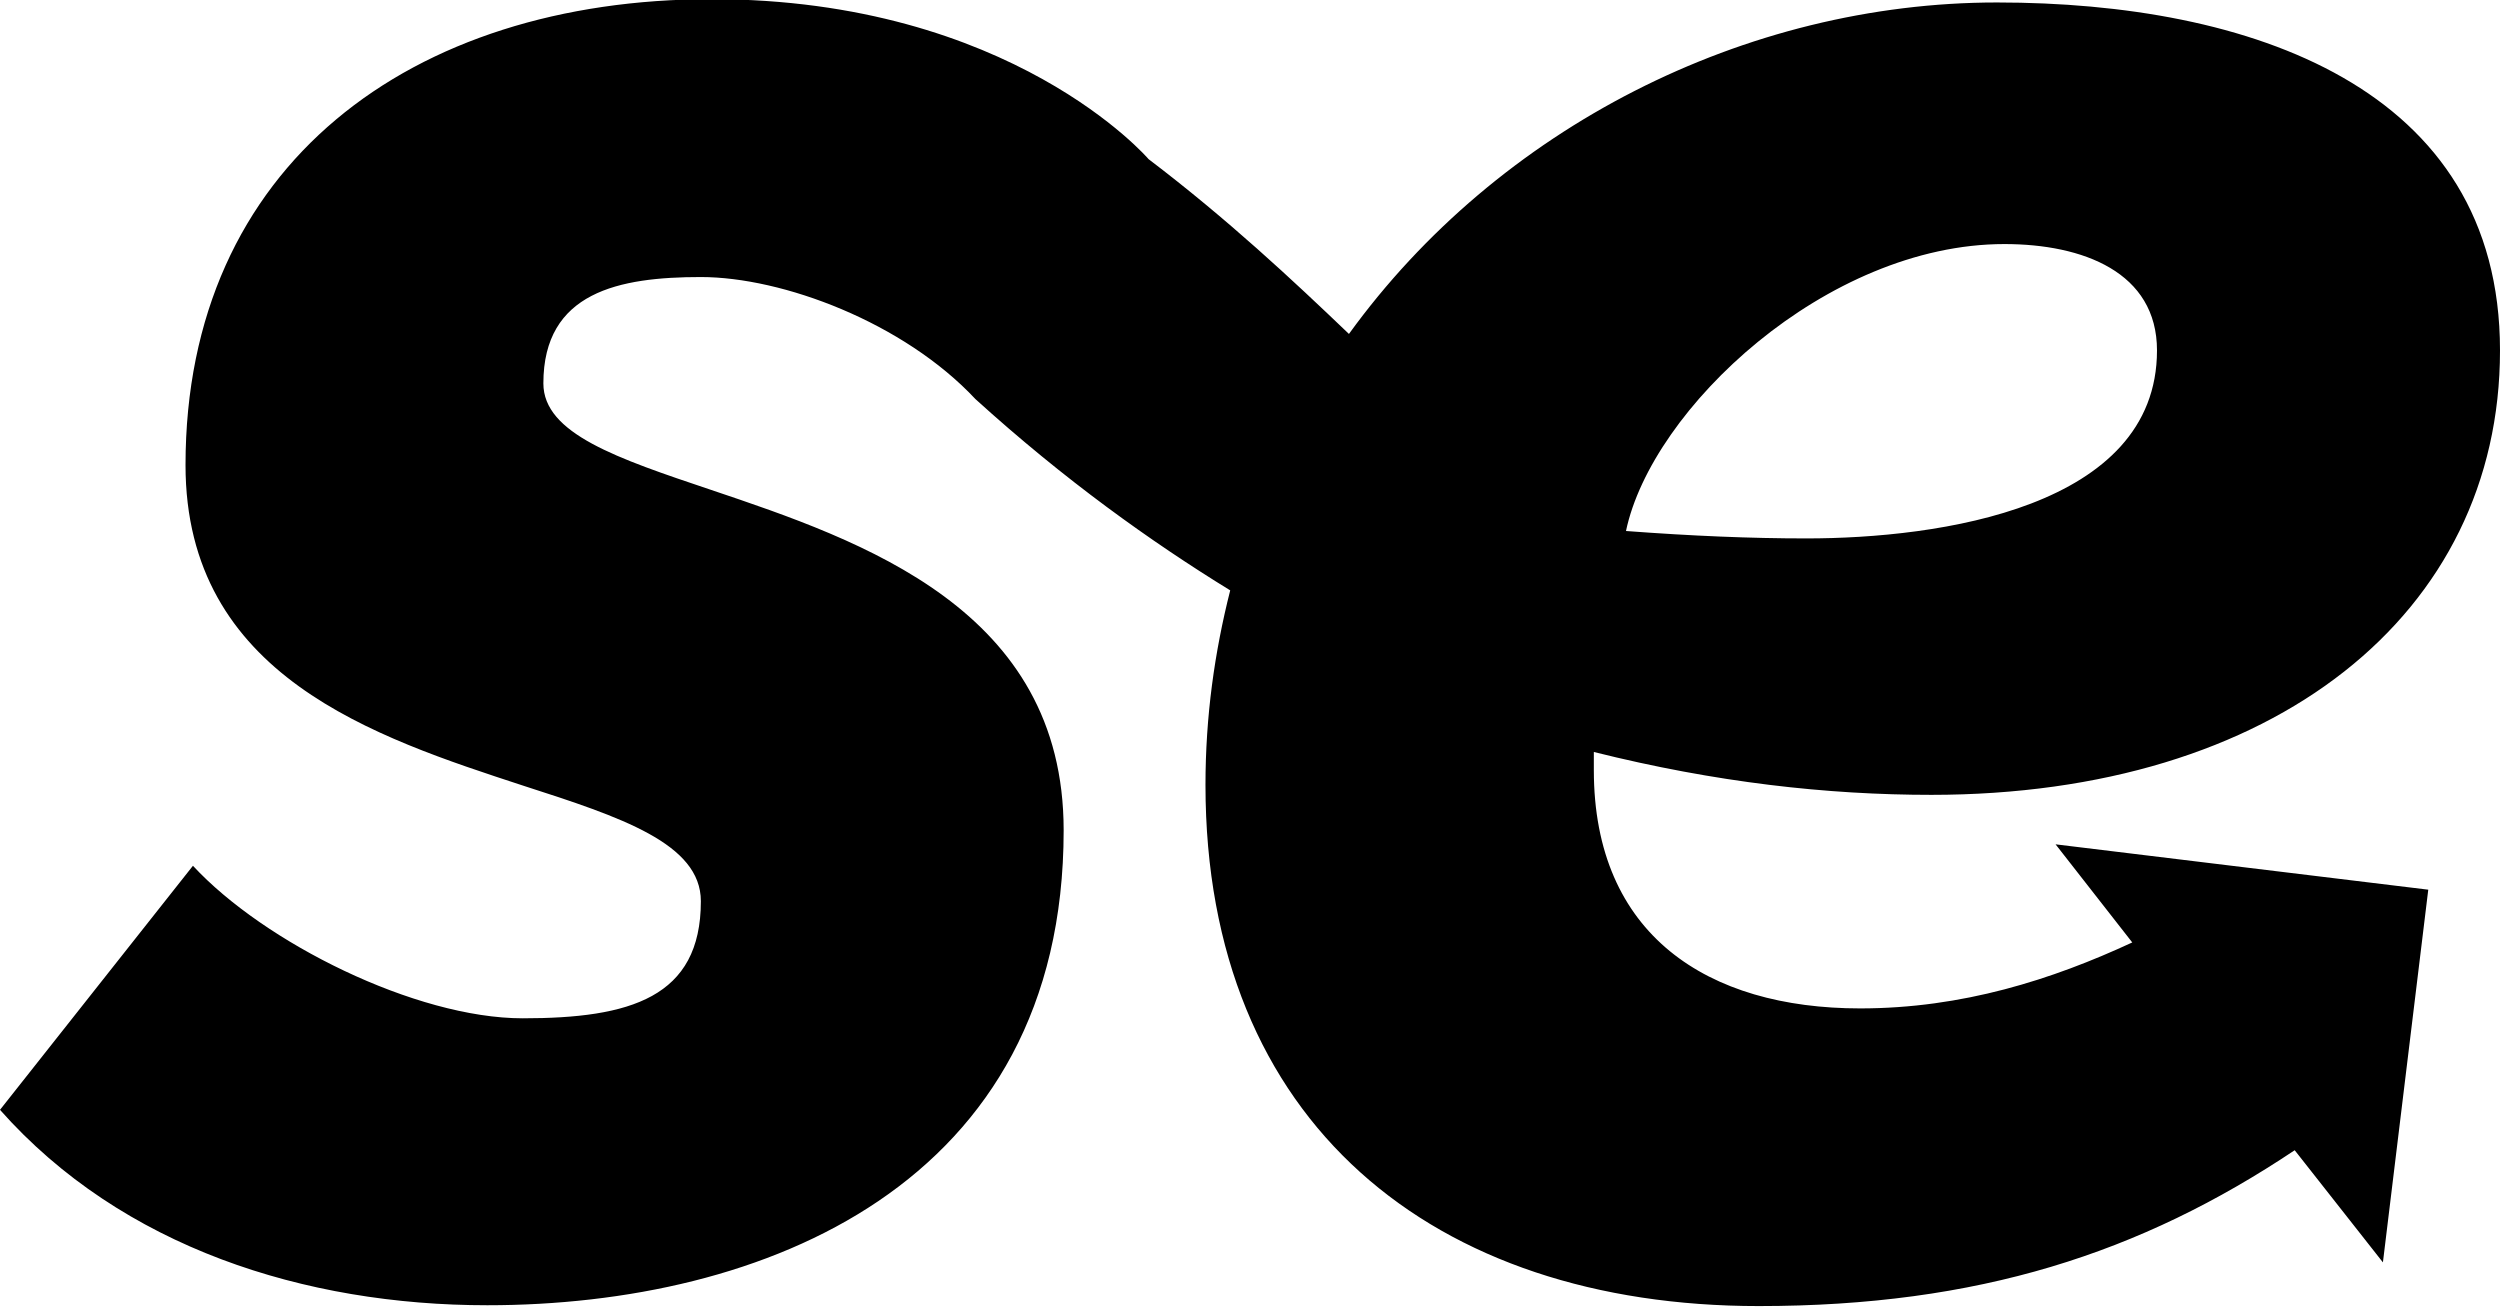
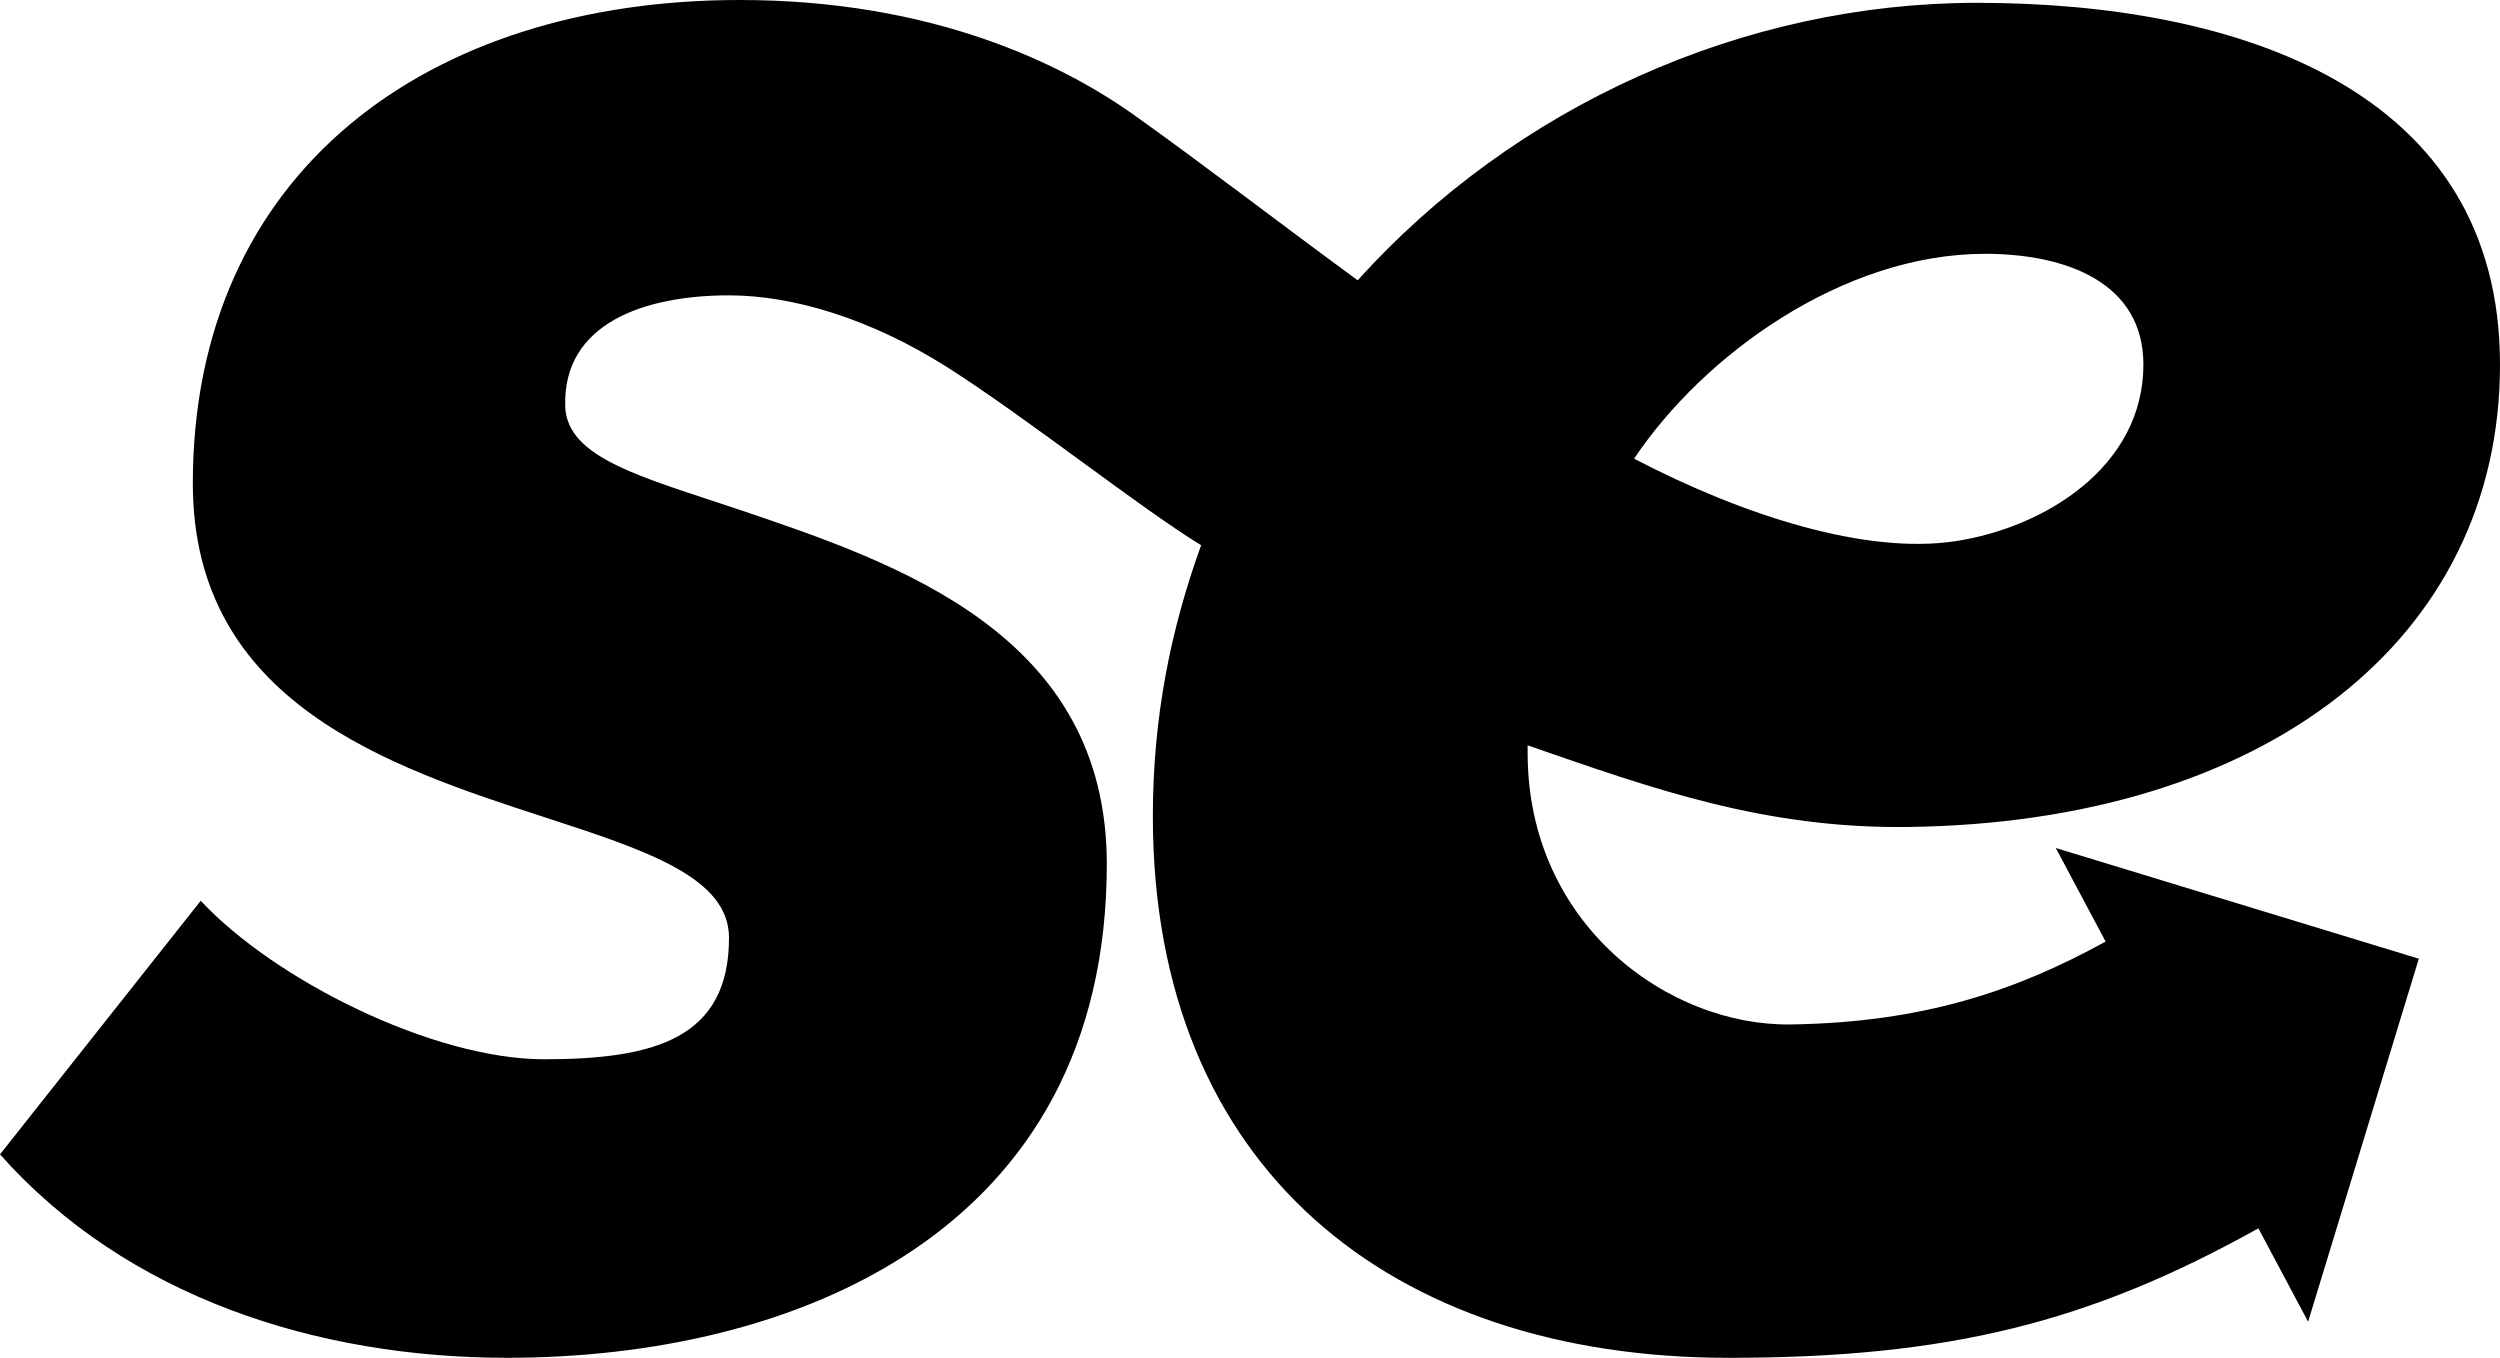
- <svg xmlns="http://www.w3.org/2000/svg" id="Calque_2" width="30.32" height="15.84" viewBox="0 0 30.32 15.84">
-   <path d="M23.42,9.64c4.16,0,6.9-2.19,6.9-5.39S27.27.03,24.22.03s-6.05,1.52-7.86,4.02c-.69-.66-1.47-1.39-2.43-2.12,0,0-1.66-1.94-5.3-1.94S2.25,2,2.25,5.64c0,2.56,2.3,3.3,4.1,3.89,1.18.38,2.15.7,2.15,1.4,0,1.17-.86,1.42-2.16,1.42s-3.14-.92-4-1.85l-2.34,2.96c1.48,1.67,3.7,2.37,5.91,2.37,3.33,0,6.99-1.45,6.99-5.76,0-2.68-2.44-3.51-4.28-4.13-1.13-.38-2.03-.68-2.03-1.29,0-1.11.92-1.29,1.91-1.29s2.46.55,3.33,1.48c1.08.98,2.13,1.73,3.09,2.32-.19.75-.3,1.53-.3,2.36,0,4.1,2.77,6.32,6.71,6.32,2.66,0,4.63-.64,6.5-1.89l1.07,1.36.55-4.52-4.52-.55.93,1.19c-.97.45-2.06.8-3.3.8-1.85,0-3.23-.89-3.23-2.89v-.22c1.48.37,2.83.52,4.1.52ZM24.31,2.96c.95,0,1.85.34,1.85,1.29,0,1.91-2.65,2.28-4.25,2.28-.68,0-1.39-.03-2.19-.09.31-1.48,2.43-3.48,4.59-3.48Z" />
+ <svg xmlns="http://www.w3.org/2000/svg" id="Calque_1" width="1000" height="543.13" viewBox="0 0 1000 543.13">
+   <path d="M842.25,376.62c-35.56,19.58-72.8,32.37-125.94,33.16-48.92.73-105.26-40-105.26-108.65v-3c49.74,17.27,94.69,33.42,152.28,32.66,142.63-1.86,236.67-75.02,236.67-184.97S895.39,1.13,790.77,1.13c-93.47,0-184.9,41.31-247.69,111-31.64-23.16-62.14-46.71-90.29-66.72h0C425.07,25.92,373.65,0,295.87,0,171.17,0,77.13,68.74,77.13,193.4c0,87.66,78.71,113.3,140.79,133.52,40.39,13.16,73.68,24,73.68,48.17,0,40.18-29.55,48.62-73.95,48.62s-107.79-31.66-137.35-63.41L0,461.74c50.71,57.12,126.81,81.38,202.87,81.38,114.12,0,239.85-49.64,239.85-197.52,0-91.97-83.62-120.28-146.94-141.7-38.63-12.99-69.06-20.56-69.69-41.37-1.01-33.24,31.7-44.39,65.52-44.39,25.02,0,56.16,9,87.37,28.8,31.21,19.8,77.68,56.68,101.47,71.15-12.22,33.78-19.31,69.04-19.31,108.41,0,140.58,95.06,216.63,230.31,216.63,88.17,0,144.53-14.23,211.9-51.8l19.9,37.37,44.28-145.22-145.21-44.28,19.93,37.42ZM793.95,101.52c32.74,0,63.41,11.62,63.41,44.31,0,40.85-39.45,65.22-75.19,70.64-35.73,5.42-84.62-10.09-128.53-33,27.87-41.64,83.66-81.94,140.31-81.94Z" />
</svg>
